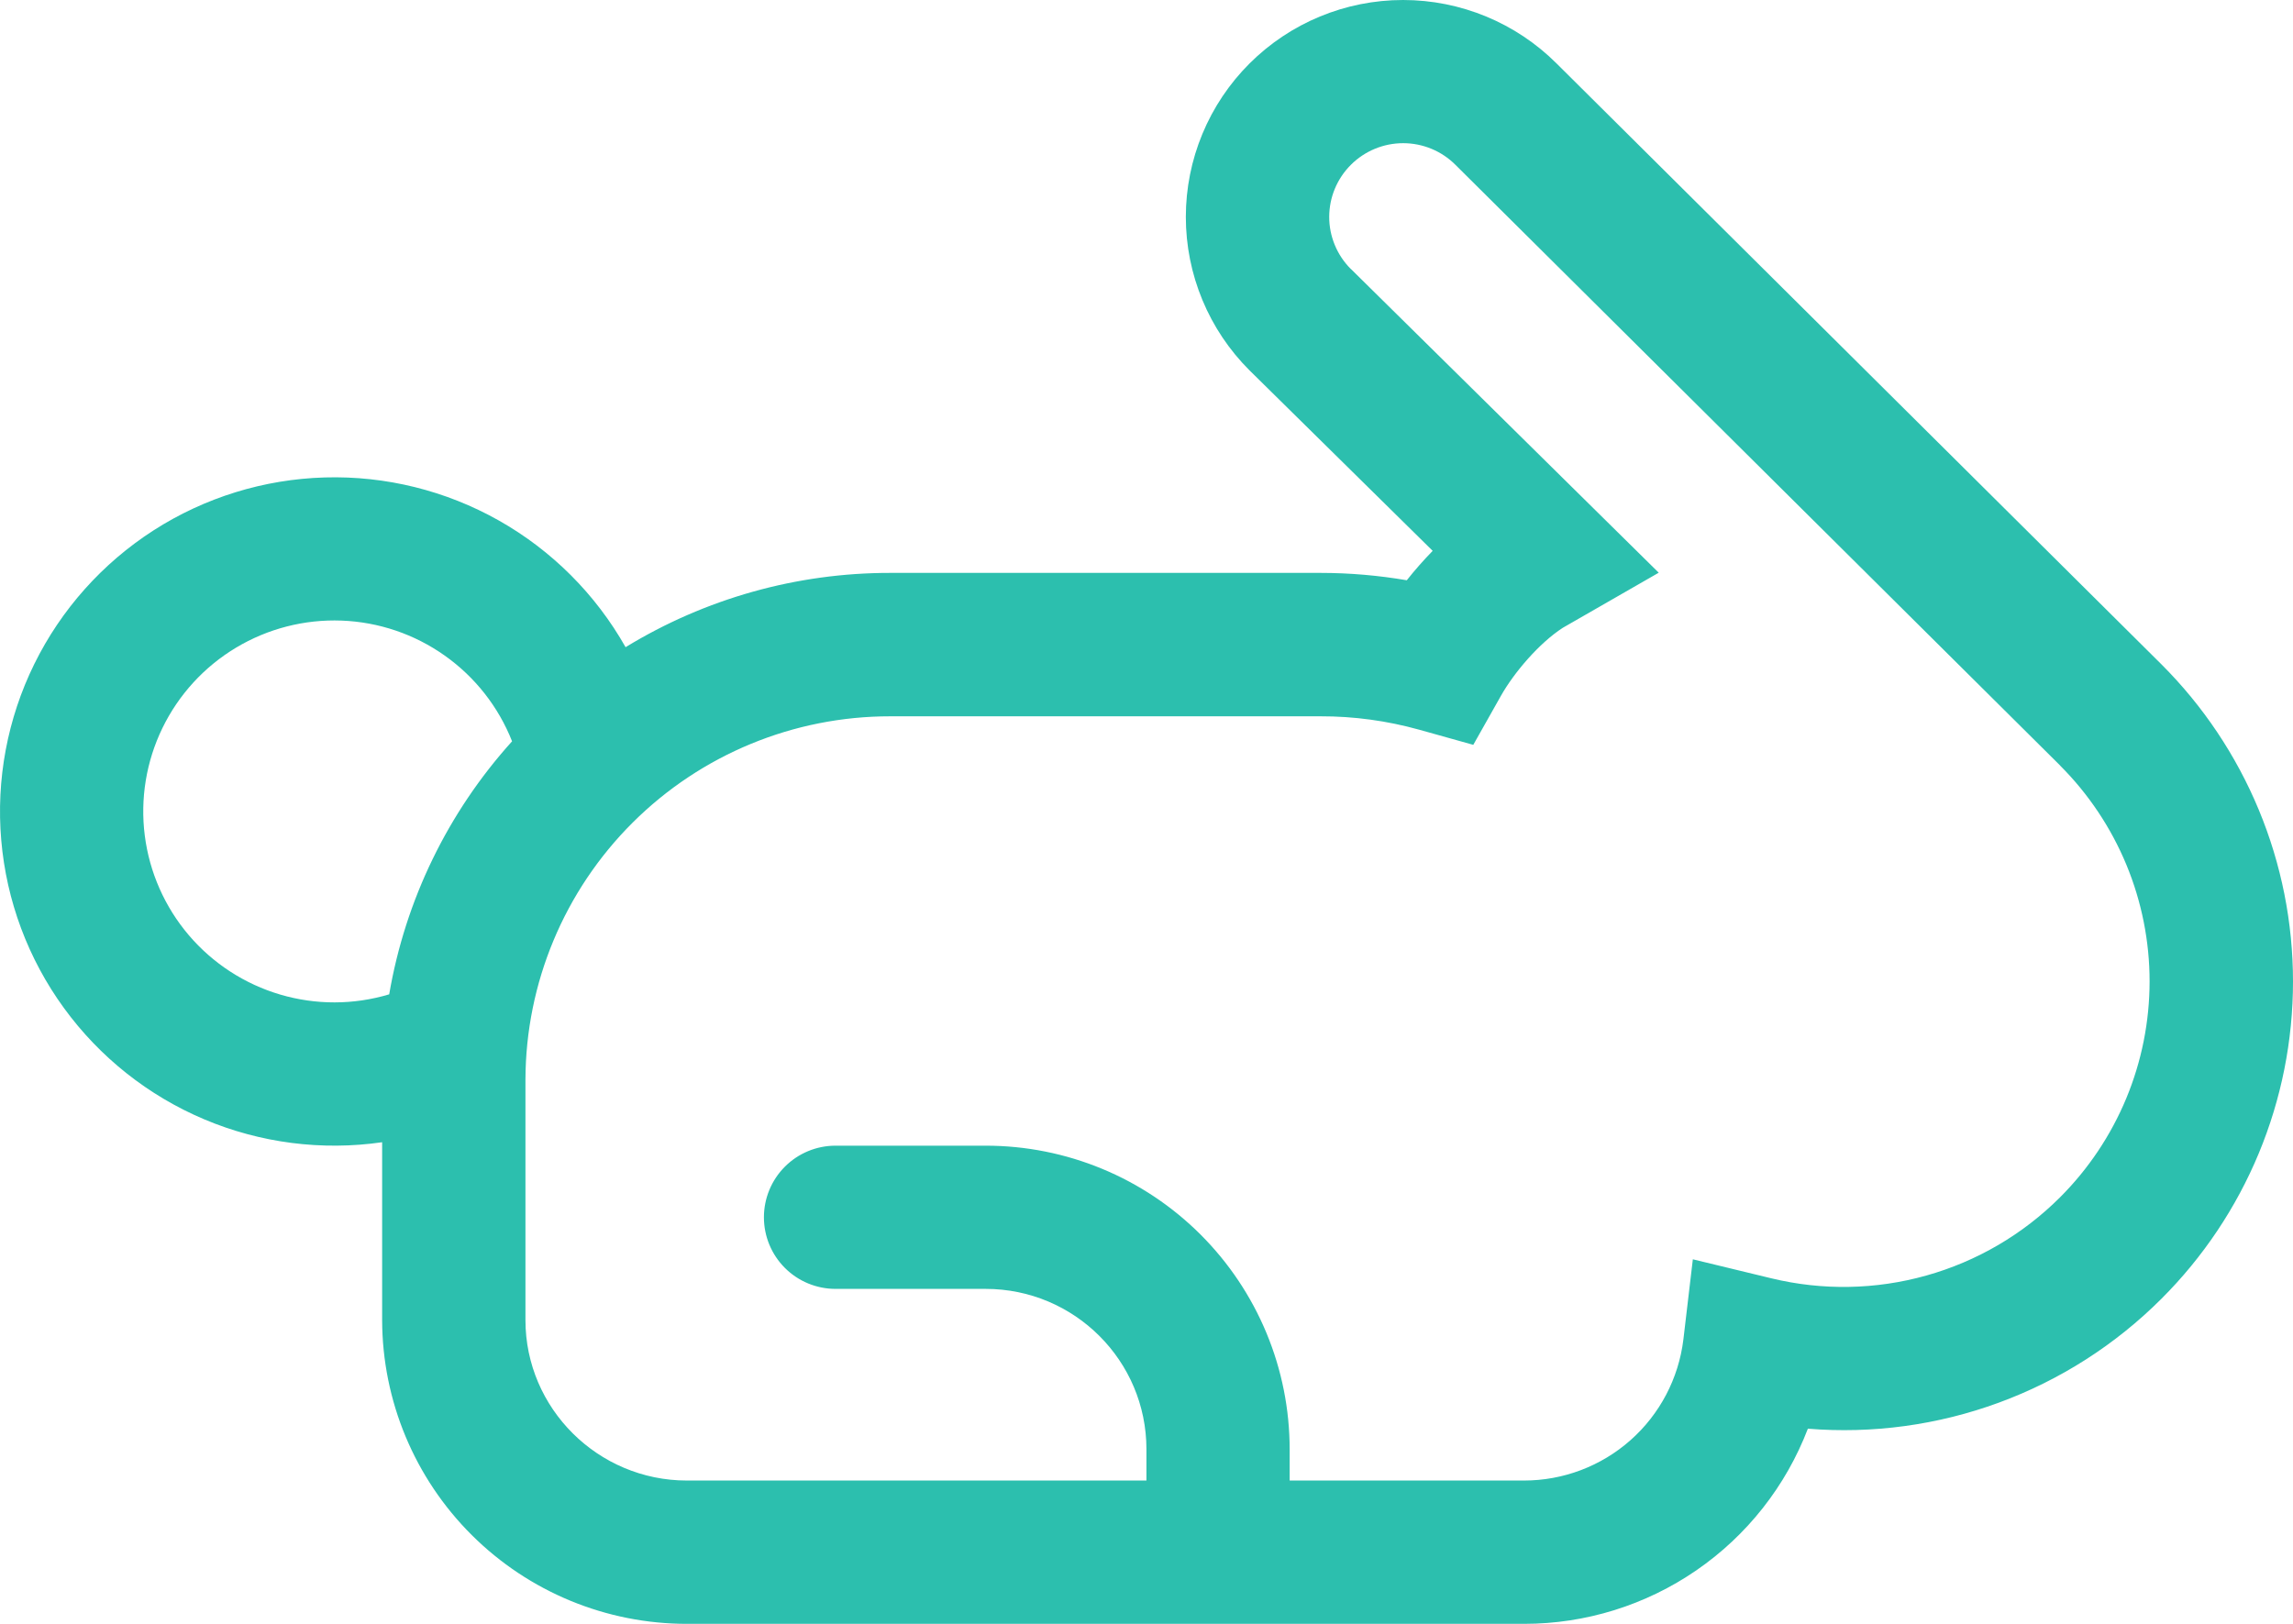
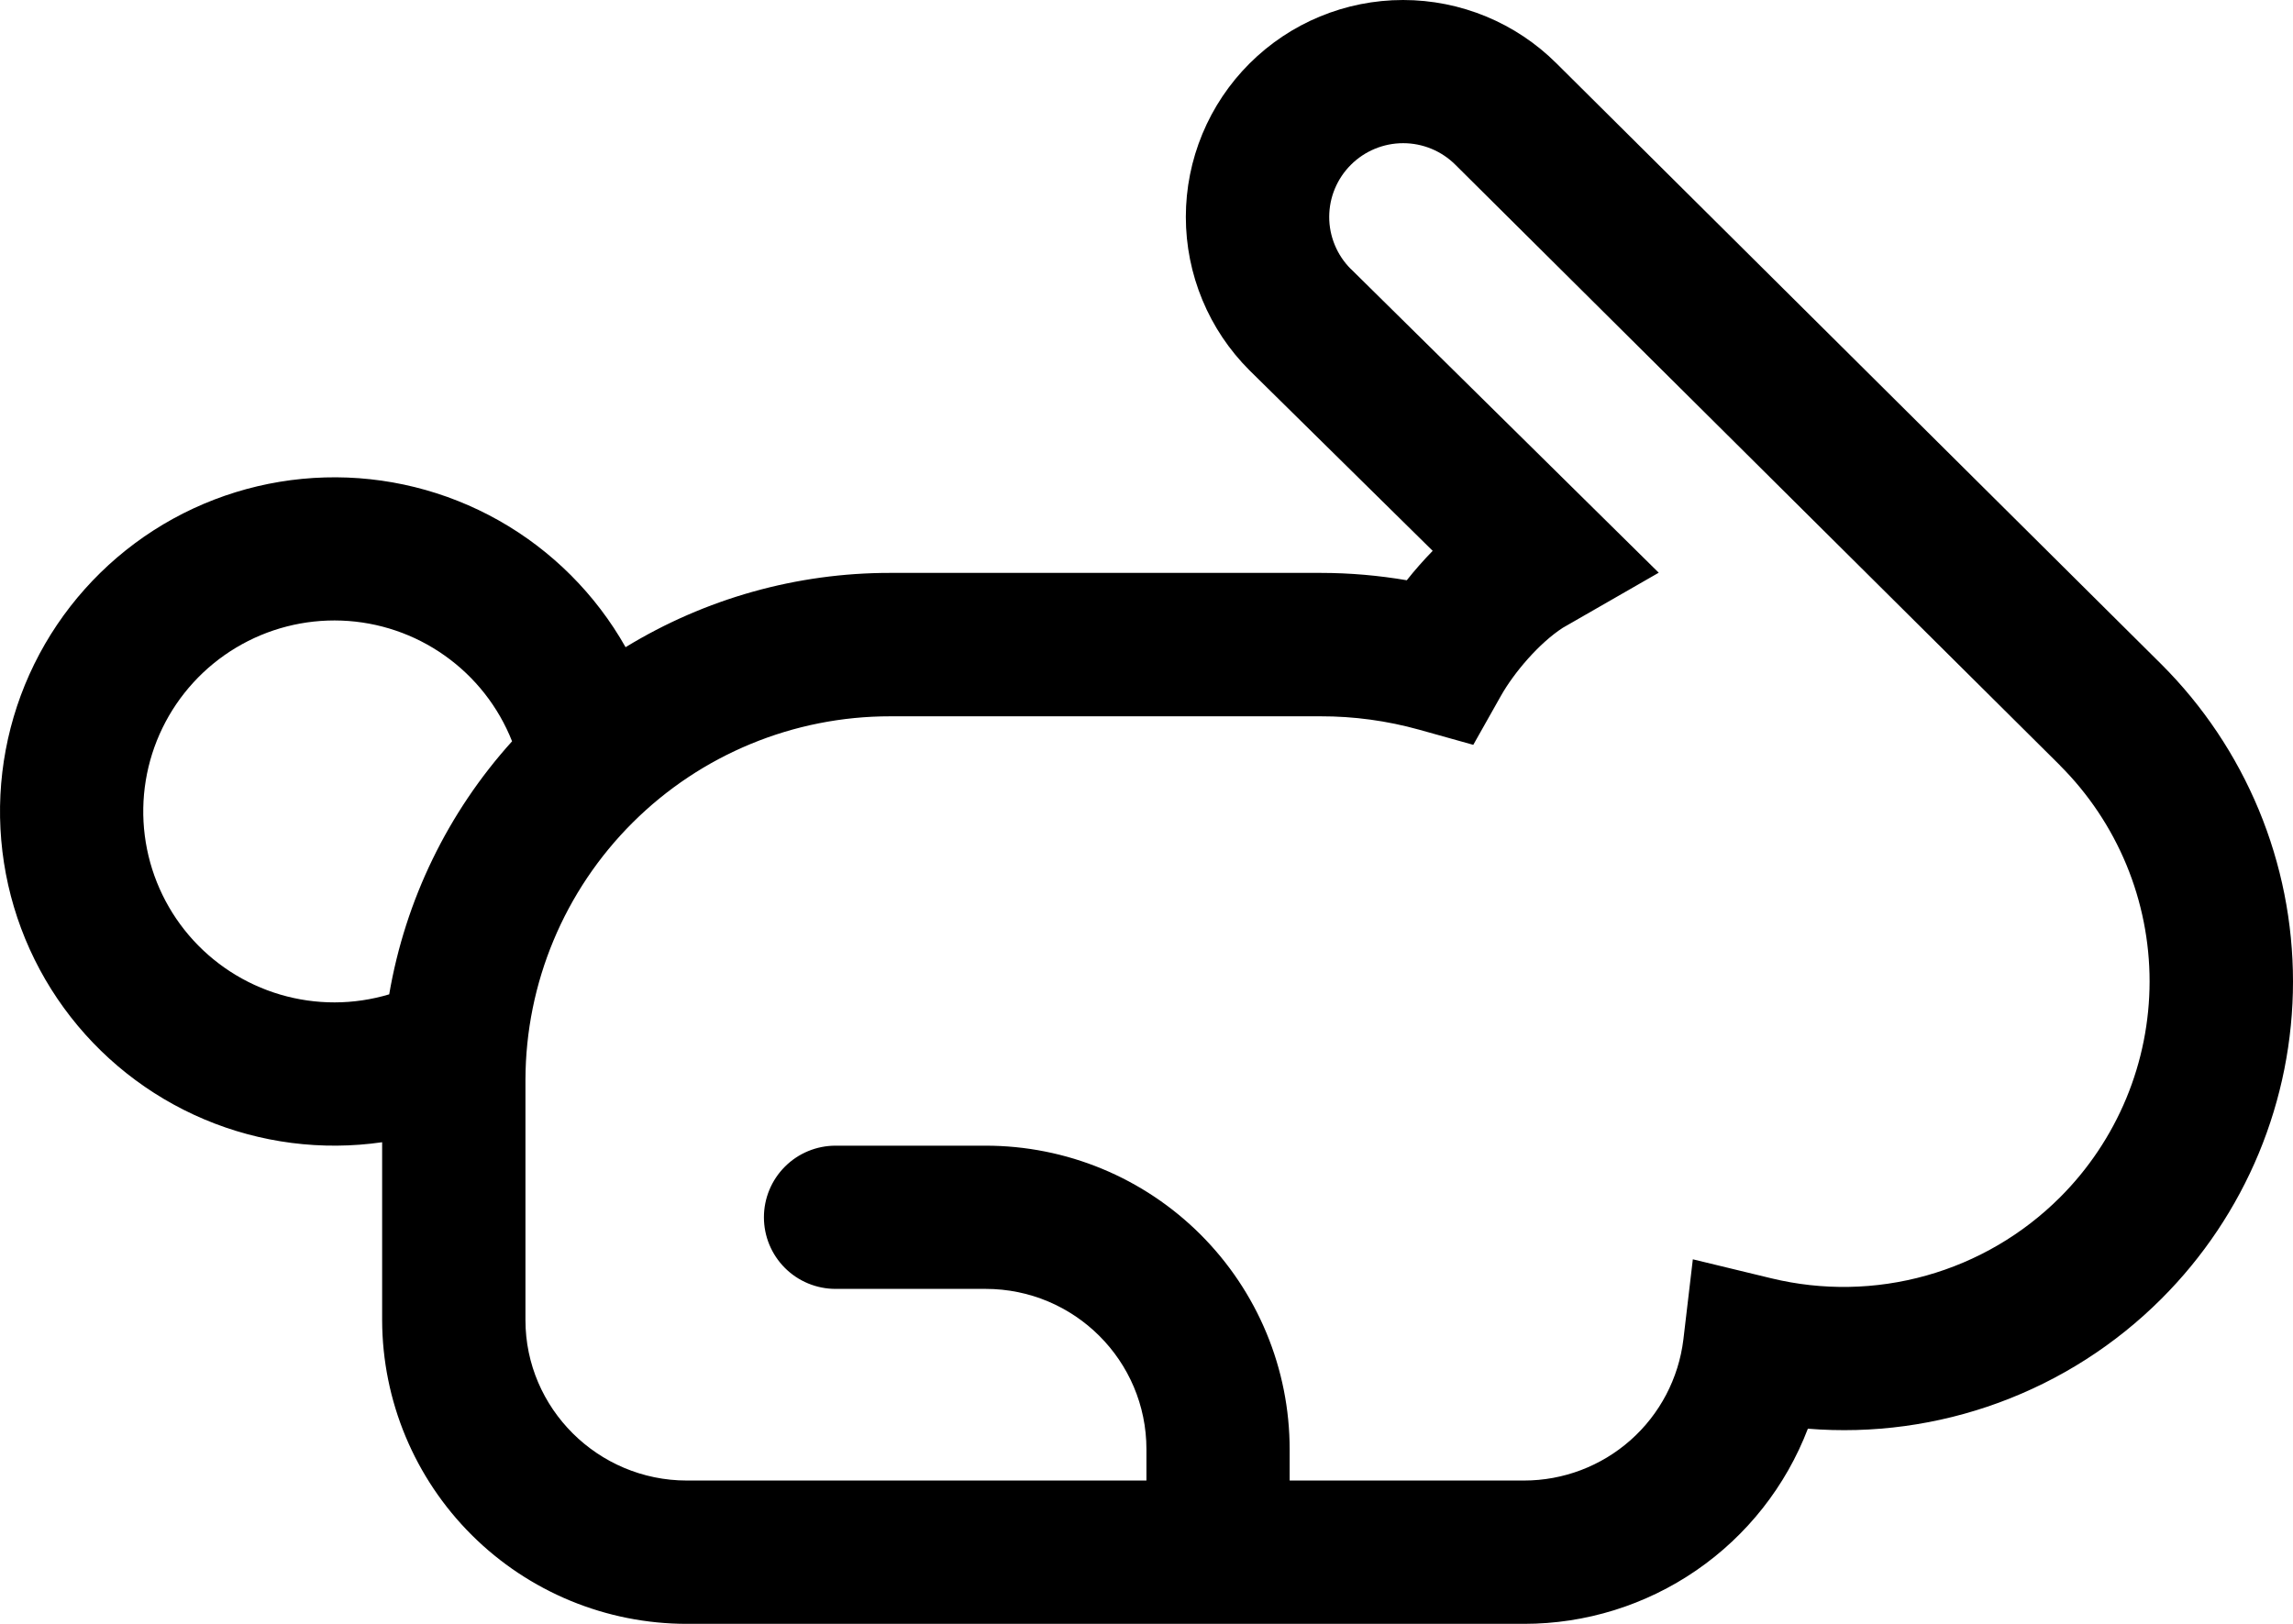
- <svg xmlns="http://www.w3.org/2000/svg" width="72" height="51" viewBox="0 0 72 51" fill="none">
-   <path d="M44.986 17.3L39.235 11.632C38.601 11 38.098 10.249 37.755 9.422C37.412 8.595 37.235 7.709 37.235 6.813C37.235 5.918 37.412 5.032 37.755 4.205C38.098 3.378 38.601 2.627 39.235 1.994C40.514 0.717 42.248 0 44.056 0C45.864 0 47.598 0.717 48.877 1.994L67.867 20.863C69.177 22.171 70.216 23.724 70.926 25.434C71.635 27.143 72 28.976 72 30.827C72 32.678 71.635 34.511 70.926 36.221C70.216 37.931 69.177 39.484 67.867 40.792C66.423 42.236 64.682 43.348 62.766 44.052C60.849 44.757 58.802 45.036 56.767 44.871C56.077 46.674 54.855 48.226 53.264 49.32C51.672 50.415 49.786 51.001 47.854 51H21.572C19.038 51.002 16.607 49.998 14.813 48.211C13.018 46.423 12.006 43.997 11.999 41.464V35.874C10.107 36.147 8.177 35.899 6.416 35.156C4.656 34.413 3.131 33.203 2.007 31.658C0.883 30.113 0.203 28.291 0.039 26.387C-0.125 24.484 0.233 22.572 1.076 20.857C1.919 19.143 3.214 17.691 4.822 16.657C6.43 15.624 8.289 15.05 10.199 14.995C12.11 14.94 13.999 15.408 15.663 16.347C17.327 17.287 18.703 18.662 19.643 20.326C22.145 18.797 25.022 17.989 27.956 17.993H41.47C42.388 17.993 43.294 18.074 44.173 18.224C44.427 17.902 44.701 17.594 44.986 17.3ZM45.7 5.176C45.265 4.741 44.675 4.497 44.059 4.497C43.444 4.497 42.853 4.741 42.418 5.176C42.203 5.39 42.032 5.645 41.915 5.925C41.798 6.205 41.738 6.506 41.737 6.809C41.736 7.113 41.796 7.413 41.912 7.694C42.028 7.975 42.198 8.23 42.412 8.445L42.418 8.448L52.084 17.987L49.072 19.717C48.334 20.194 47.542 21.12 47.128 21.855L46.261 23.393L44.56 22.917C43.554 22.637 42.514 22.495 41.47 22.497H27.956C24.924 22.494 22.015 23.694 19.868 25.833C17.72 27.971 16.508 30.874 16.499 33.904V41.461C16.499 44.229 18.773 46.499 21.569 46.499H35.998V45.518C35.998 42.738 33.739 40.48 30.949 40.48H26.236C25.64 40.48 25.067 40.243 24.646 39.822C24.224 39.4 23.987 38.828 23.987 38.231C23.987 37.635 24.224 37.063 24.646 36.641C25.067 36.219 25.64 35.982 26.236 35.982H30.949C32.203 35.982 33.444 36.228 34.602 36.707C35.76 37.186 36.812 37.889 37.698 38.774C38.584 39.66 39.288 40.711 39.768 41.868C40.248 43.025 40.495 44.266 40.495 45.518V46.499H47.854C49.085 46.499 50.274 46.049 51.196 45.233C52.118 44.417 52.709 43.292 52.858 42.07L53.155 39.551L55.621 40.148C57.223 40.536 58.898 40.507 60.485 40.061C62.072 39.616 63.518 38.77 64.684 37.605C65.575 36.715 66.282 35.658 66.765 34.495C67.248 33.331 67.496 32.084 67.497 30.825C67.497 29.566 67.249 28.319 66.767 27.155C66.284 25.992 65.578 24.934 64.687 24.044V24.041L45.697 5.173L45.7 5.176ZM16.079 23.282C15.651 22.199 14.917 21.264 13.966 20.591C13.016 19.917 11.89 19.535 10.726 19.491C9.561 19.447 8.409 19.743 7.41 20.342C6.412 20.941 5.609 21.818 5.1 22.866C4.591 23.914 4.399 25.087 4.546 26.242C4.693 27.397 5.174 28.485 5.929 29.372C6.684 30.258 7.681 30.906 8.798 31.236C9.916 31.566 11.105 31.564 12.221 31.229C12.727 28.268 14.065 25.512 16.079 23.282Z" fill="#2CBFAE" />
+ <svg xmlns="http://www.w3.org/2000/svg" width="72" height="51" viewBox="0 0 72 51">
+   <path d="M44.986 17.3L39.235 11.632C38.601 11 38.098 10.249 37.755 9.422C37.412 8.595 37.235 7.709 37.235 6.813C37.235 5.918 37.412 5.032 37.755 4.205C38.098 3.378 38.601 2.627 39.235 1.994C40.514 0.717 42.248 0 44.056 0C45.864 0 47.598 0.717 48.877 1.994L67.867 20.863C69.177 22.171 70.216 23.724 70.926 25.434C71.635 27.143 72 28.976 72 30.827C72 32.678 71.635 34.511 70.926 36.221C70.216 37.931 69.177 39.484 67.867 40.792C66.423 42.236 64.682 43.348 62.766 44.052C60.849 44.757 58.802 45.036 56.767 44.871C56.077 46.674 54.855 48.226 53.264 49.32C51.672 50.415 49.786 51.001 47.854 51H21.572C19.038 51.002 16.607 49.998 14.813 48.211C13.018 46.423 12.006 43.997 11.999 41.464V35.874C10.107 36.147 8.177 35.899 6.416 35.156C4.656 34.413 3.131 33.203 2.007 31.658C0.883 30.113 0.203 28.291 0.039 26.387C-0.125 24.484 0.233 22.572 1.076 20.857C1.919 19.143 3.214 17.691 4.822 16.657C6.43 15.624 8.289 15.05 10.199 14.995C12.11 14.94 13.999 15.408 15.663 16.347C17.327 17.287 18.703 18.662 19.643 20.326C22.145 18.797 25.022 17.989 27.956 17.993H41.47C42.388 17.993 43.294 18.074 44.173 18.224C44.427 17.902 44.701 17.594 44.986 17.3ZM45.7 5.176C45.265 4.741 44.675 4.497 44.059 4.497C43.444 4.497 42.853 4.741 42.418 5.176C42.203 5.39 42.032 5.645 41.915 5.925C41.798 6.205 41.738 6.506 41.737 6.809C41.736 7.113 41.796 7.413 41.912 7.694C42.028 7.975 42.198 8.23 42.412 8.445L42.418 8.448L52.084 17.987L49.072 19.717C48.334 20.194 47.542 21.12 47.128 21.855L46.261 23.393L44.56 22.917C43.554 22.637 42.514 22.495 41.47 22.497H27.956C24.924 22.494 22.015 23.694 19.868 25.833C17.72 27.971 16.508 30.874 16.499 33.904V41.461C16.499 44.229 18.773 46.499 21.569 46.499H35.998V45.518C35.998 42.738 33.739 40.48 30.949 40.48H26.236C25.64 40.48 25.067 40.243 24.646 39.822C24.224 39.4 23.987 38.828 23.987 38.231C23.987 37.635 24.224 37.063 24.646 36.641C25.067 36.219 25.64 35.982 26.236 35.982H30.949C32.203 35.982 33.444 36.228 34.602 36.707C35.76 37.186 36.812 37.889 37.698 38.774C38.584 39.66 39.288 40.711 39.768 41.868C40.248 43.025 40.495 44.266 40.495 45.518V46.499H47.854C49.085 46.499 50.274 46.049 51.196 45.233C52.118 44.417 52.709 43.292 52.858 42.07L53.155 39.551L55.621 40.148C57.223 40.536 58.898 40.507 60.485 40.061C62.072 39.616 63.518 38.77 64.684 37.605C65.575 36.715 66.282 35.658 66.765 34.495C67.248 33.331 67.496 32.084 67.497 30.825C67.497 29.566 67.249 28.319 66.767 27.155C66.284 25.992 65.578 24.934 64.687 24.044V24.041L45.697 5.173L45.7 5.176ZM16.079 23.282C15.651 22.199 14.917 21.264 13.966 20.591C13.016 19.917 11.89 19.535 10.726 19.491C9.561 19.447 8.409 19.743 7.41 20.342C6.412 20.941 5.609 21.818 5.1 22.866C4.591 23.914 4.399 25.087 4.546 26.242C4.693 27.397 5.174 28.485 5.929 29.372C6.684 30.258 7.681 30.906 8.798 31.236C9.916 31.566 11.105 31.564 12.221 31.229C12.727 28.268 14.065 25.512 16.079 23.282Z" />
</svg>
